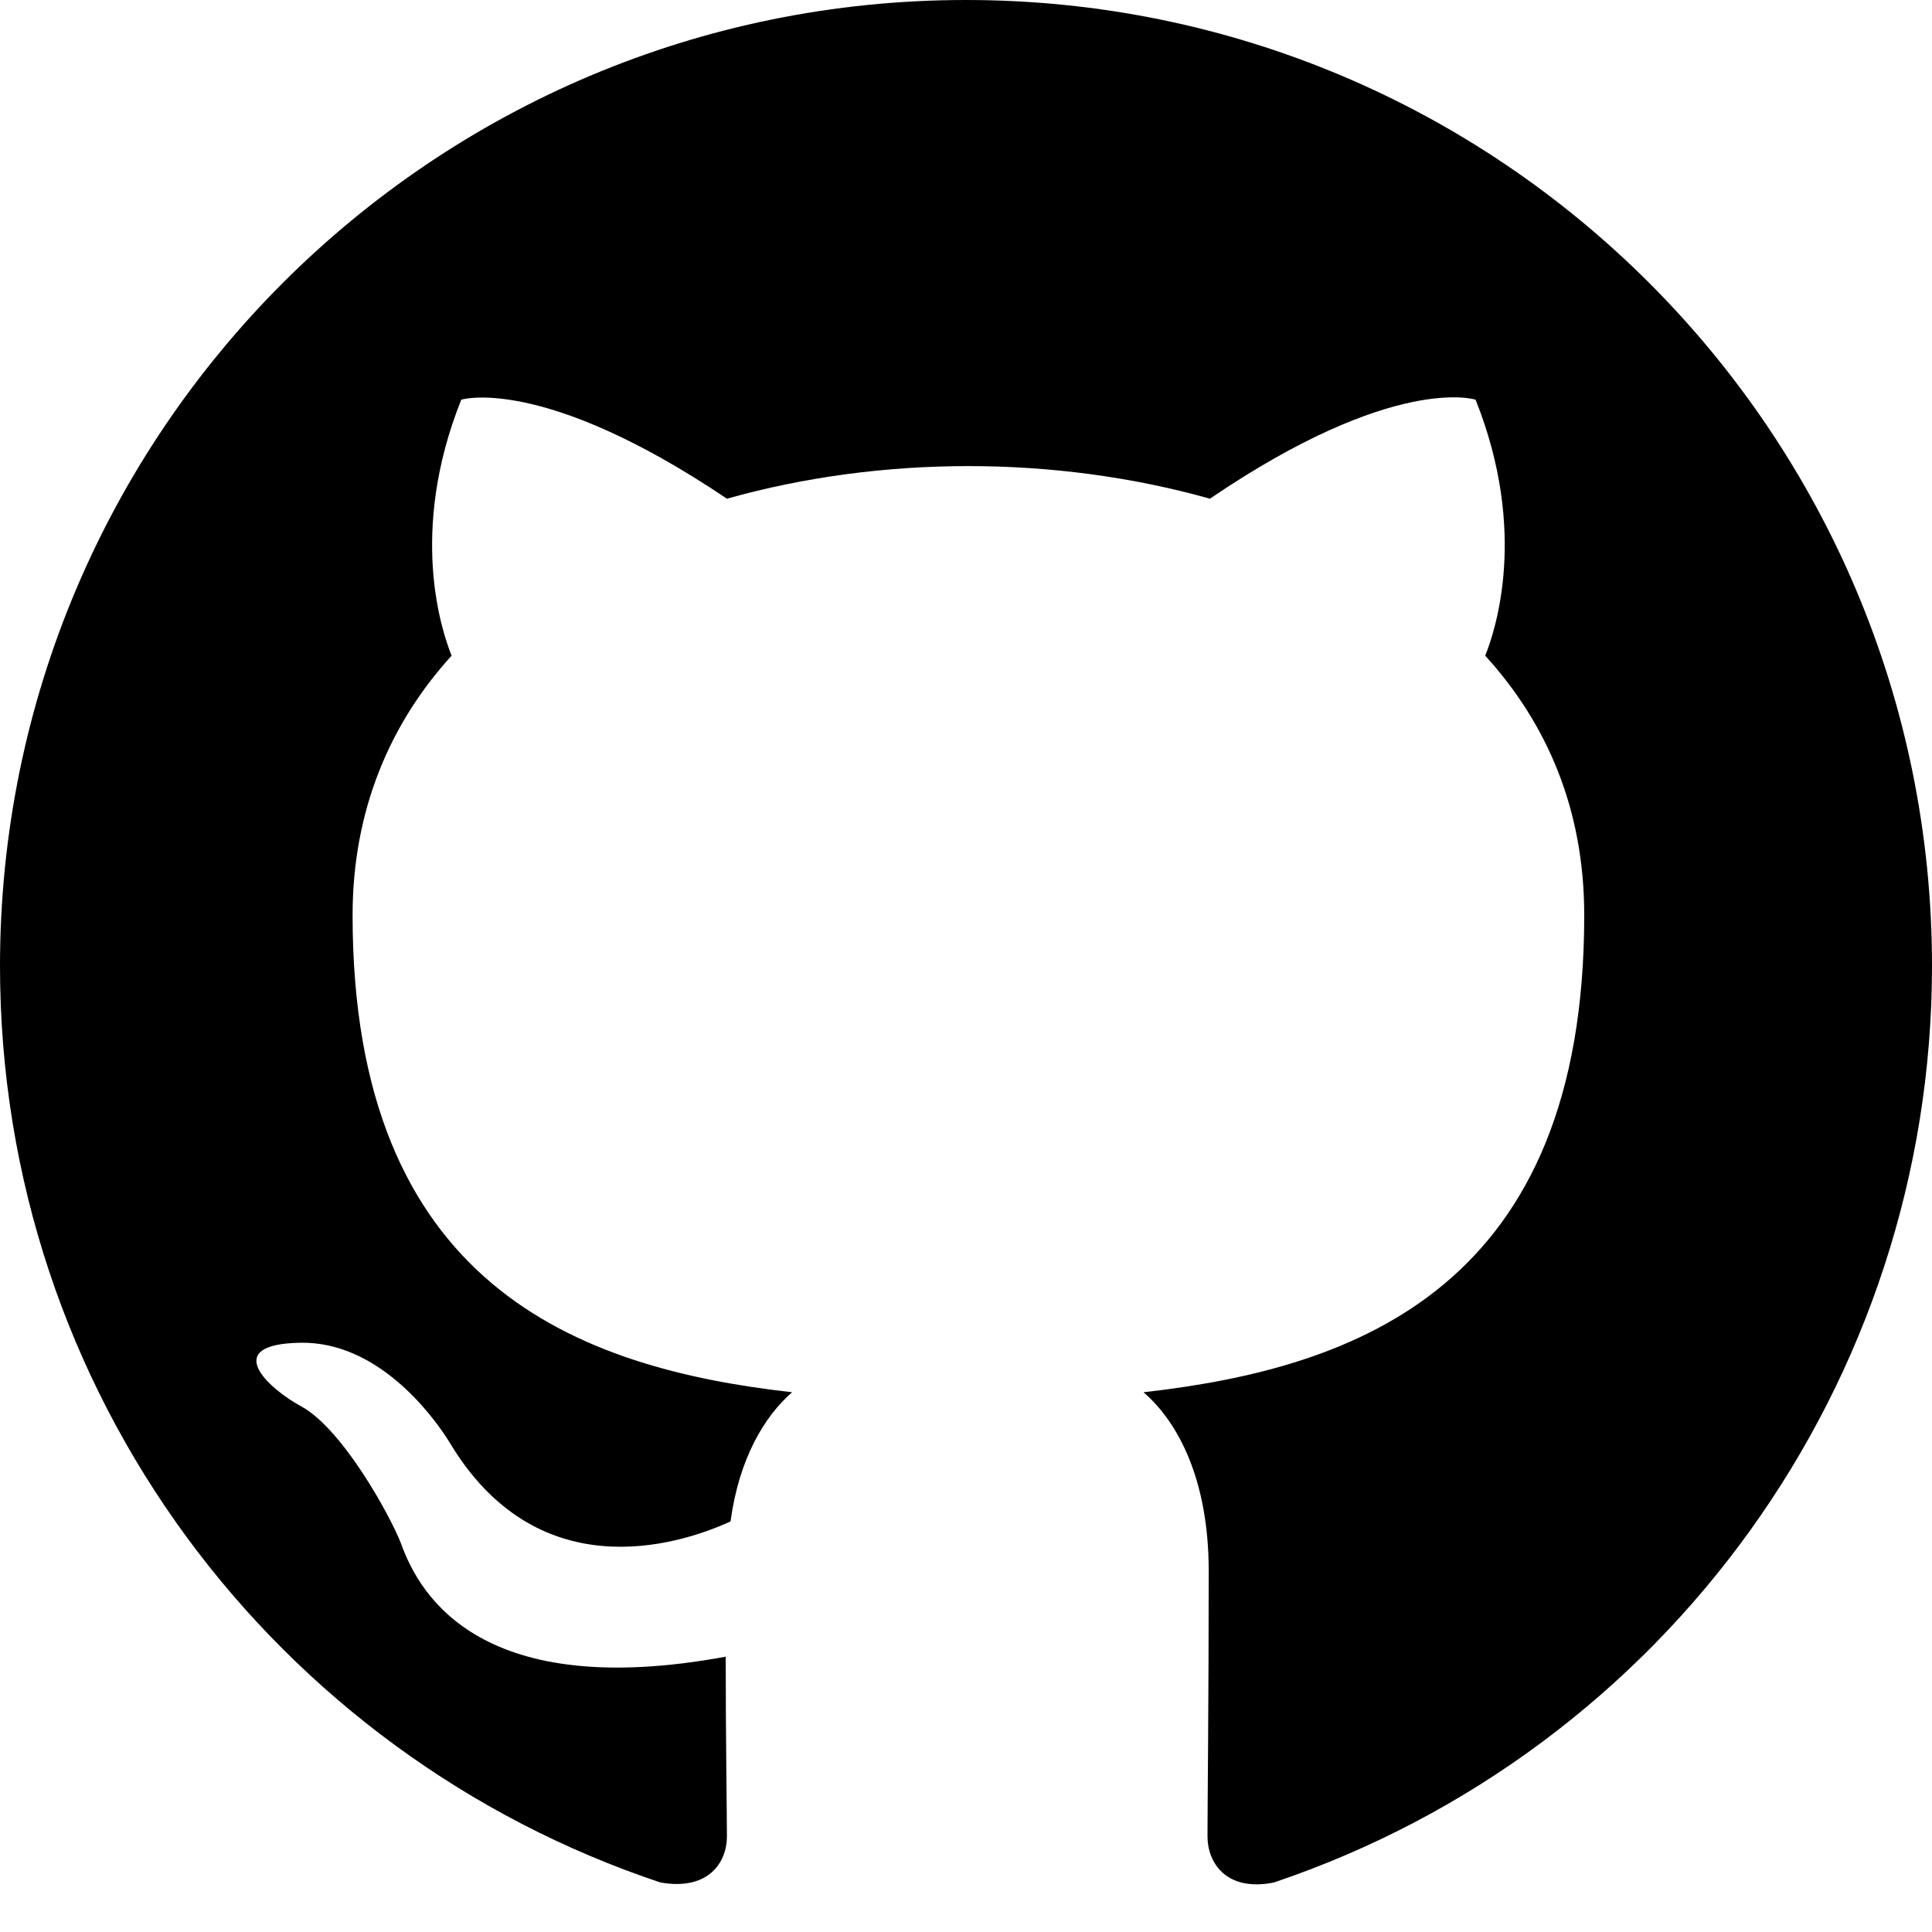
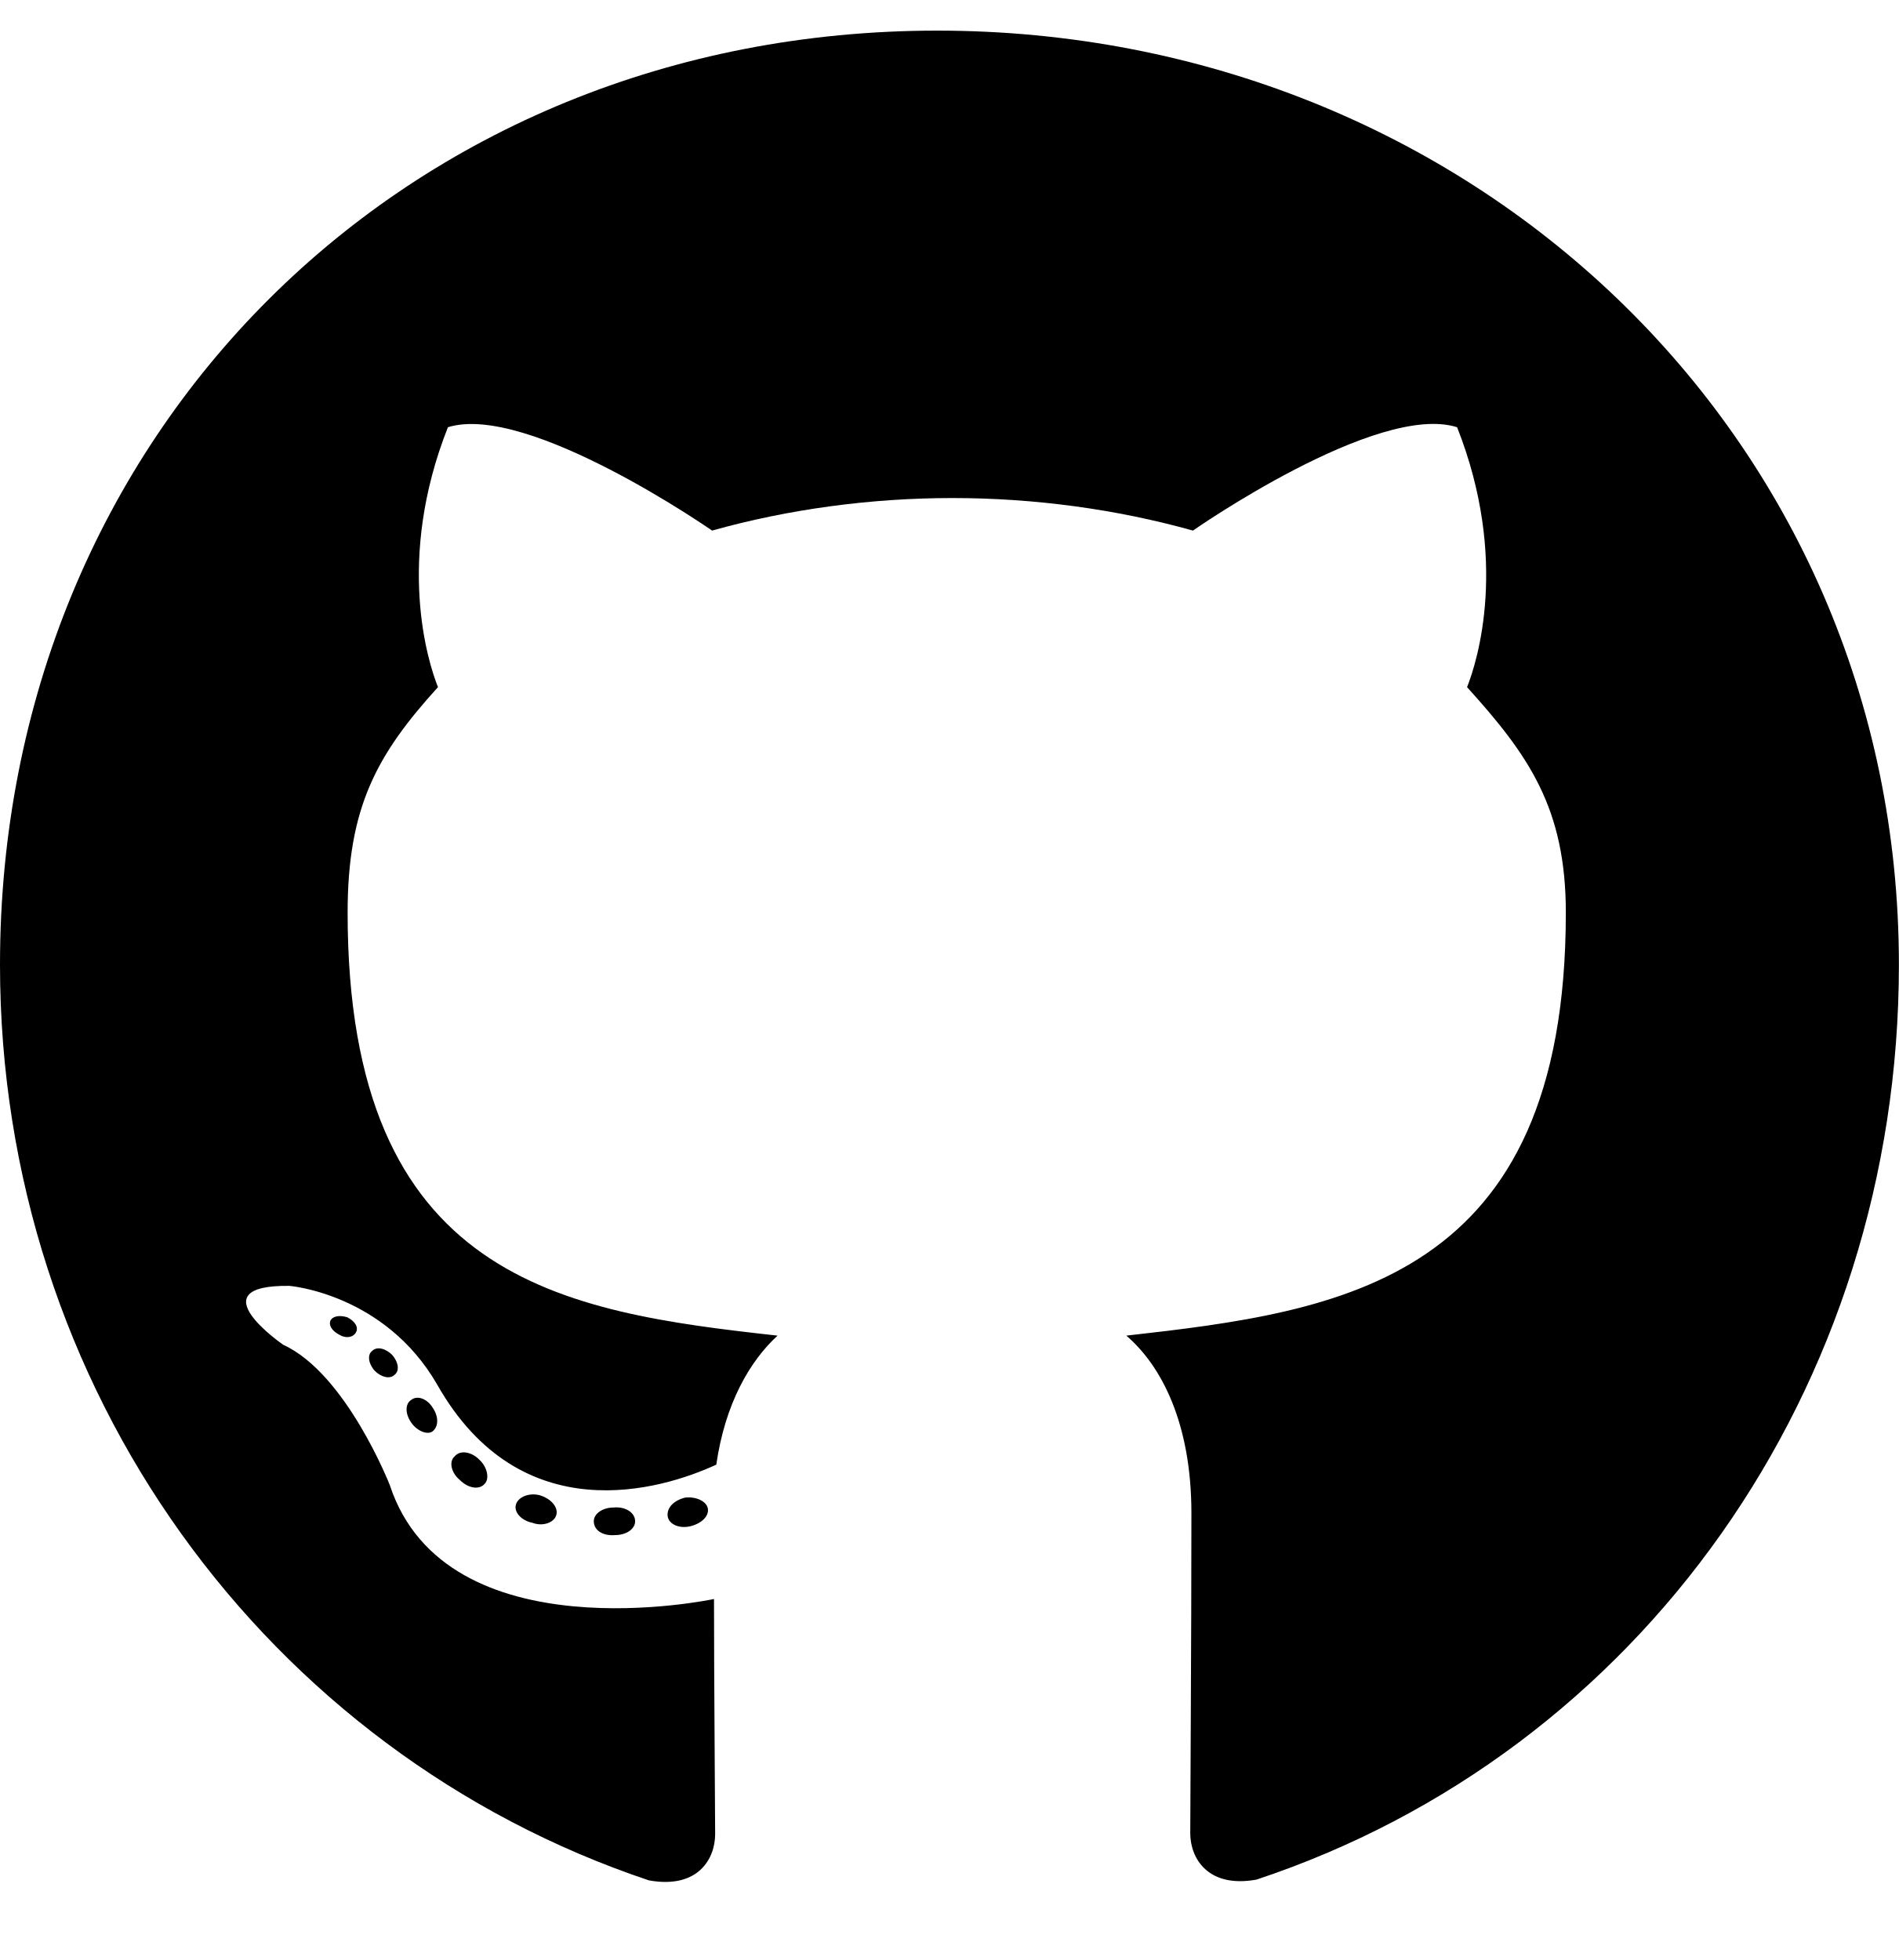
- <svg xmlns="http://www.w3.org/2000/svg" width="16" height="16" fill="#000000" class="bi bi-github" viewBox="0 0 16 16">
-   <path d="M8 0C3.58 0 0 3.58 0 8c0 3.54 2.29 6.53 5.47 7.59.4.07.55-.17.55-.38 0-.19-.01-.82-.01-1.49-2.01.37-2.53-.49-2.69-.94-.09-.23-.48-.94-.82-1.13-.28-.15-.68-.52-.01-.53.63-.01 1.08.58 1.23.82.72 1.21 1.87.87 2.33.66.07-.52.28-.87.51-1.07-1.78-.2-3.64-.89-3.64-3.95 0-.87.31-1.59.82-2.15-.08-.2-.36-1.02.08-2.12 0 0 .67-.21 2.2.82.64-.18 1.32-.27 2-.27.68 0 1.36.09 2 .27 1.53-1.04 2.2-.82 2.2-.82.44 1.1.16 1.92.08 2.12.51.56.82 1.27.82 2.15 0 3.07-1.87 3.75-3.65 3.95.29.25.54.73.54 1.48 0 1.07-.01 1.93-.01 2.2 0 .21.15.46.55.38A8.012 8.012 0 0 0 16 8c0-4.42-3.58-8-8-8z" />
+ <svg xmlns="http://www.w3.org/2000/svg" viewBox="0 0 496 512">
+   <path d="M165.9 397.4c0 2-2.3 3.6-5.2 3.6-3.3 .3-5.6-1.3-5.6-3.6 0-2 2.3-3.6 5.2-3.6 3-.3 5.6 1.3 5.6 3.6zm-31.1-4.5c-.7 2 1.3 4.3 4.3 4.9 2.6 1 5.6 0 6.2-2s-1.3-4.3-4.3-5.2c-2.6-.7-5.5 .3-6.2 2.3zm44.2-1.7c-2.9 .7-4.9 2.6-4.6 4.9 .3 2 2.9 3.3 5.9 2.6 2.9-.7 4.9-2.6 4.6-4.6-.3-1.9-3-3.2-5.9-2.9zM244.8 8C106.1 8 0 113.3 0 252c0 110.9 69.8 205.8 169.5 239.2 12.8 2.3 17.3-5.6 17.3-12.1 0-6.2-.3-40.4-.3-61.4 0 0-70 15-84.7-29.8 0 0-11.4-29.1-27.8-36.6 0 0-22.9-15.7 1.6-15.4 0 0 24.9 2 38.6 25.8 21.9 38.6 58.6 27.5 72.9 20.9 2.3-16 8.8-27.1 16-33.7-55.9-6.2-112.3-14.3-112.3-110.5 0-27.5 7.6-41.3 23.6-58.9-2.6-6.5-11.1-33.3 2.6-67.9 20.9-6.5 69 27 69 27 20-5.6 41.5-8.5 62.8-8.5s42.8 2.9 62.8 8.5c0 0 48.1-33.6 69-27 13.7 34.7 5.2 61.4 2.6 67.9 16 17.7 25.8 31.5 25.8 58.9 0 96.5-58.9 104.2-114.8 110.5 9.2 7.9 17 22.9 17 46.4 0 33.7-.3 75.4-.3 83.6 0 6.5 4.6 14.4 17.3 12.1C428.2 457.8 496 362.9 496 252 496 113.3 383.5 8 244.8 8zM97.2 352.9c-1.3 1-1 3.3 .7 5.2 1.6 1.6 3.9 2.3 5.2 1 1.3-1 1-3.3-.7-5.2-1.6-1.6-3.9-2.3-5.2-1zm-10.8-8.1c-.7 1.3 .3 2.9 2.3 3.9 1.6 1 3.6 .7 4.3-.7 .7-1.3-.3-2.9-2.3-3.9-2-.6-3.6-.3-4.3 .7zm32.4 35.6c-1.6 1.3-1 4.3 1.3 6.2 2.3 2.3 5.2 2.6 6.5 1 1.3-1.3 .7-4.3-1.3-6.2-2.2-2.3-5.2-2.6-6.5-1zm-11.4-14.7c-1.6 1-1.6 3.6 0 5.9 1.6 2.3 4.3 3.3 5.6 2.3 1.6-1.3 1.6-3.9 0-6.2-1.4-2.3-4-3.3-5.6-2z" />
</svg>
